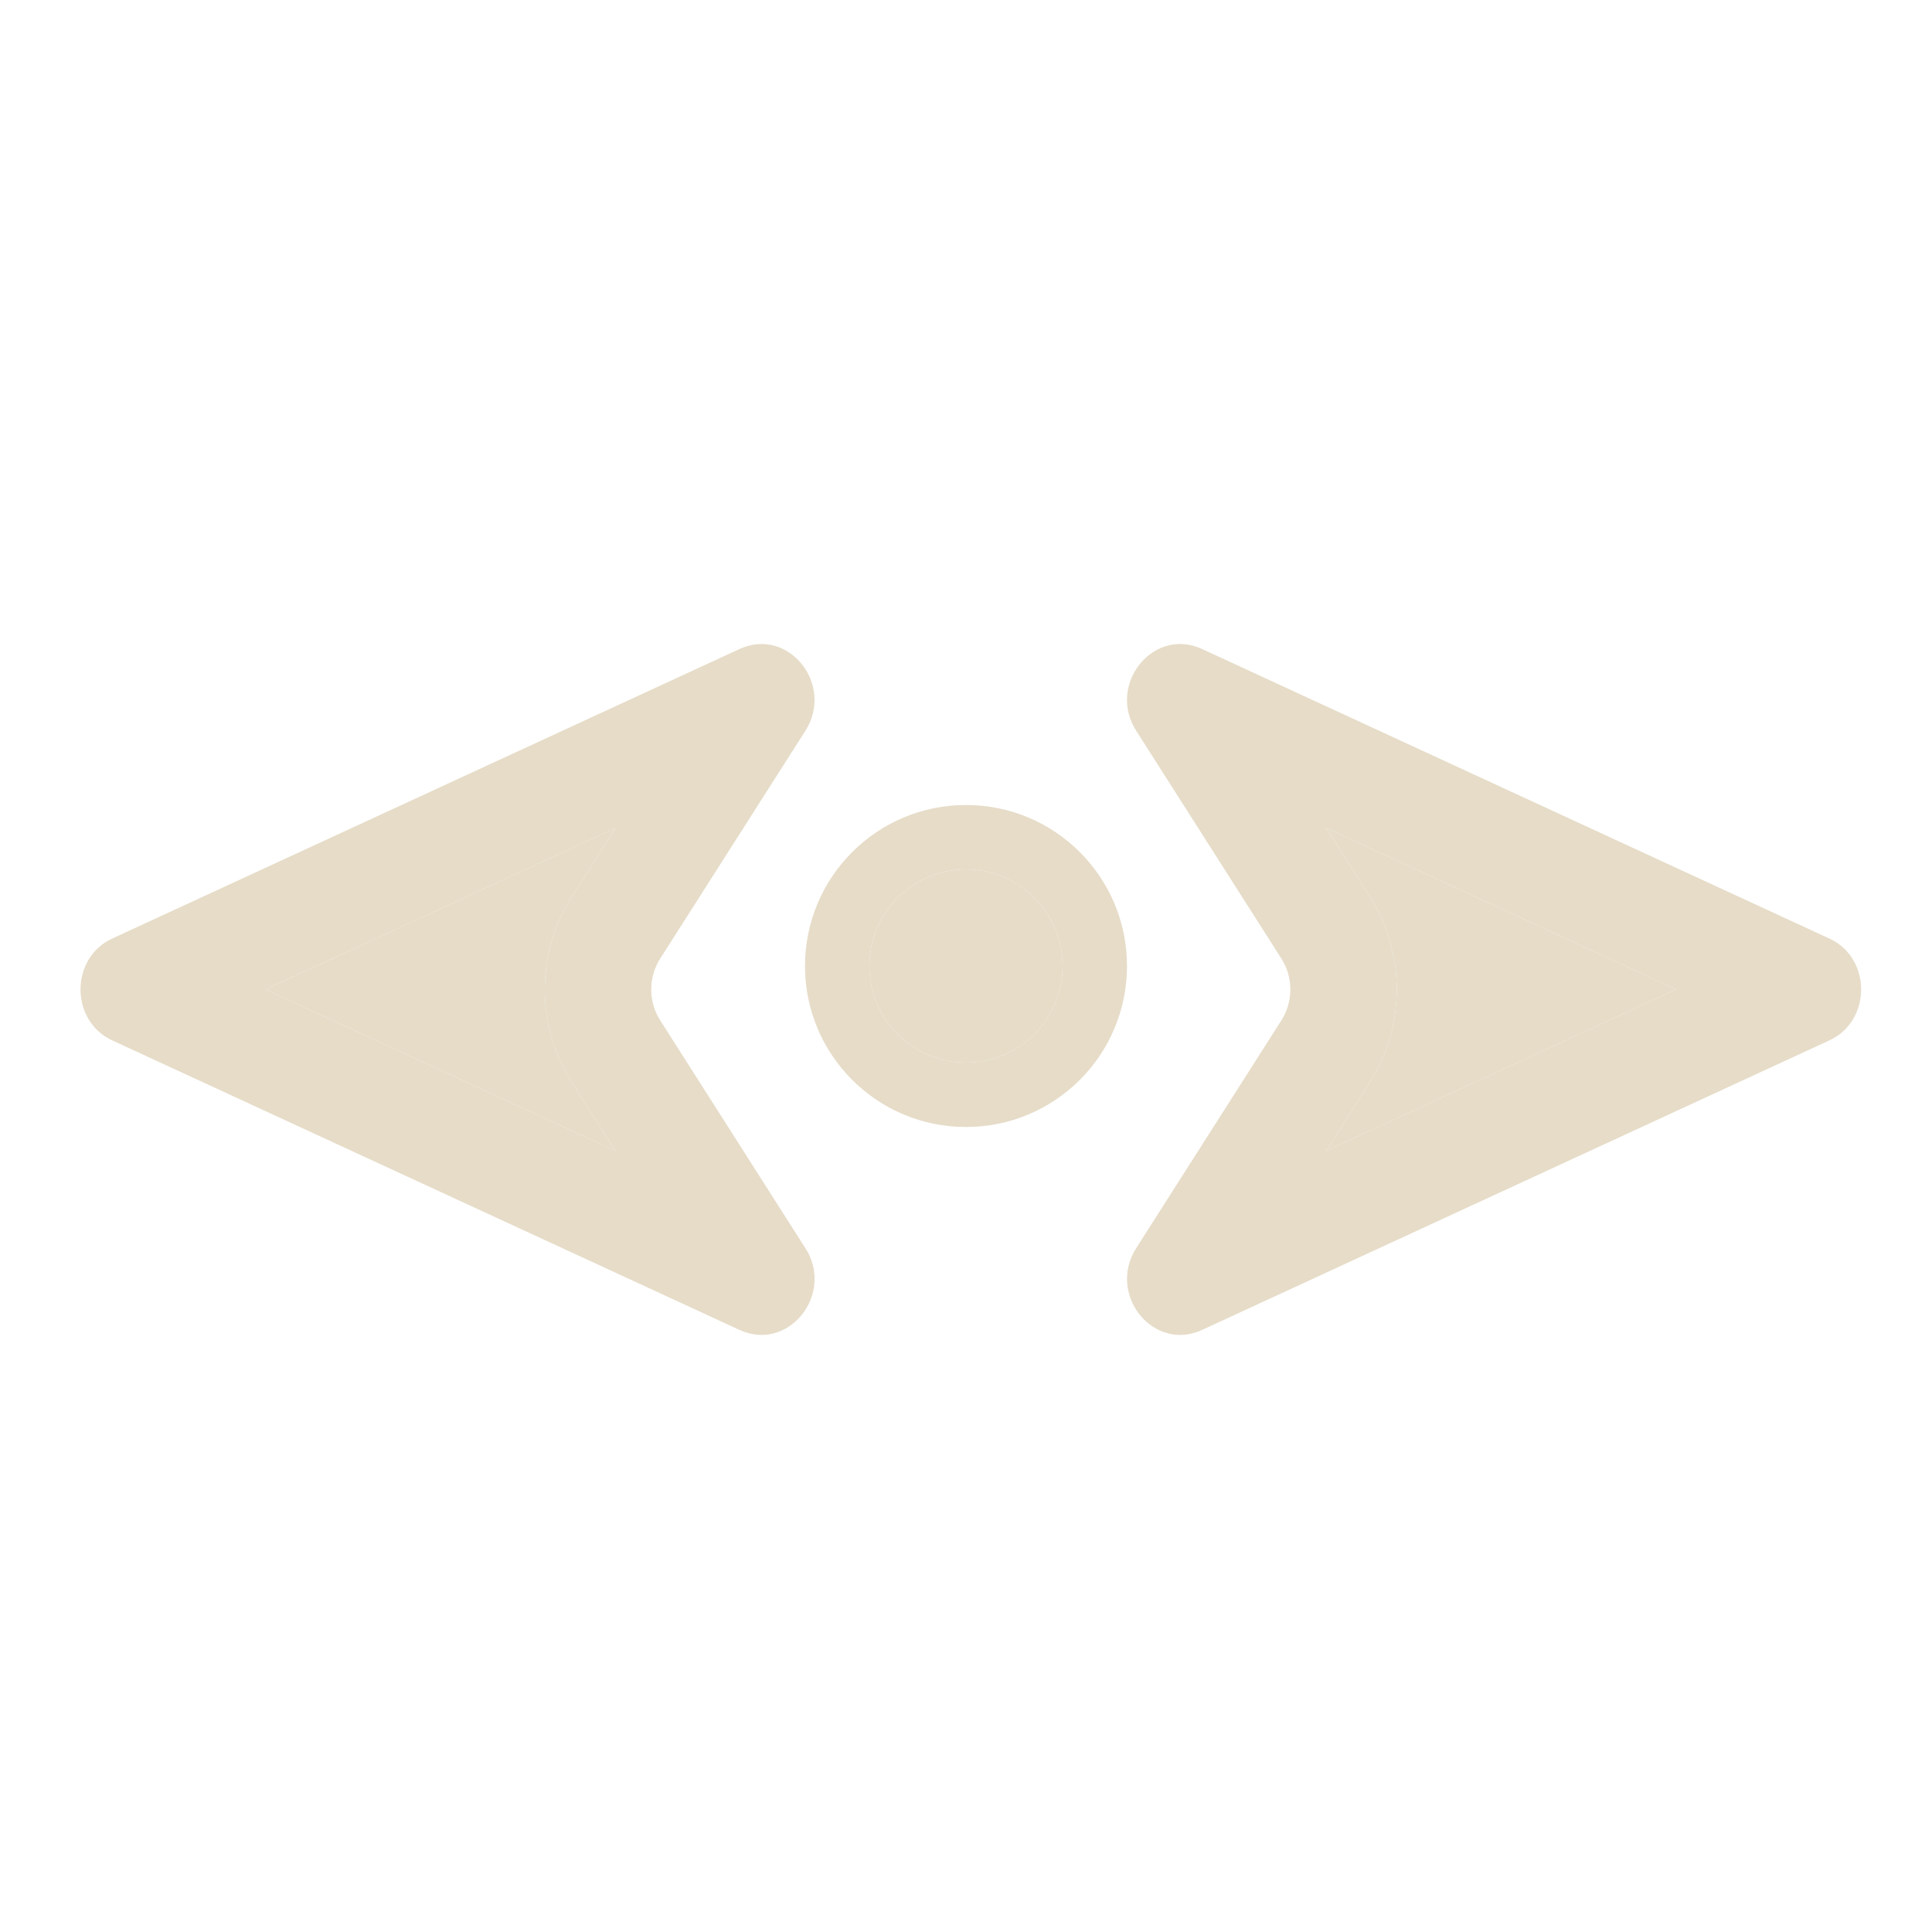
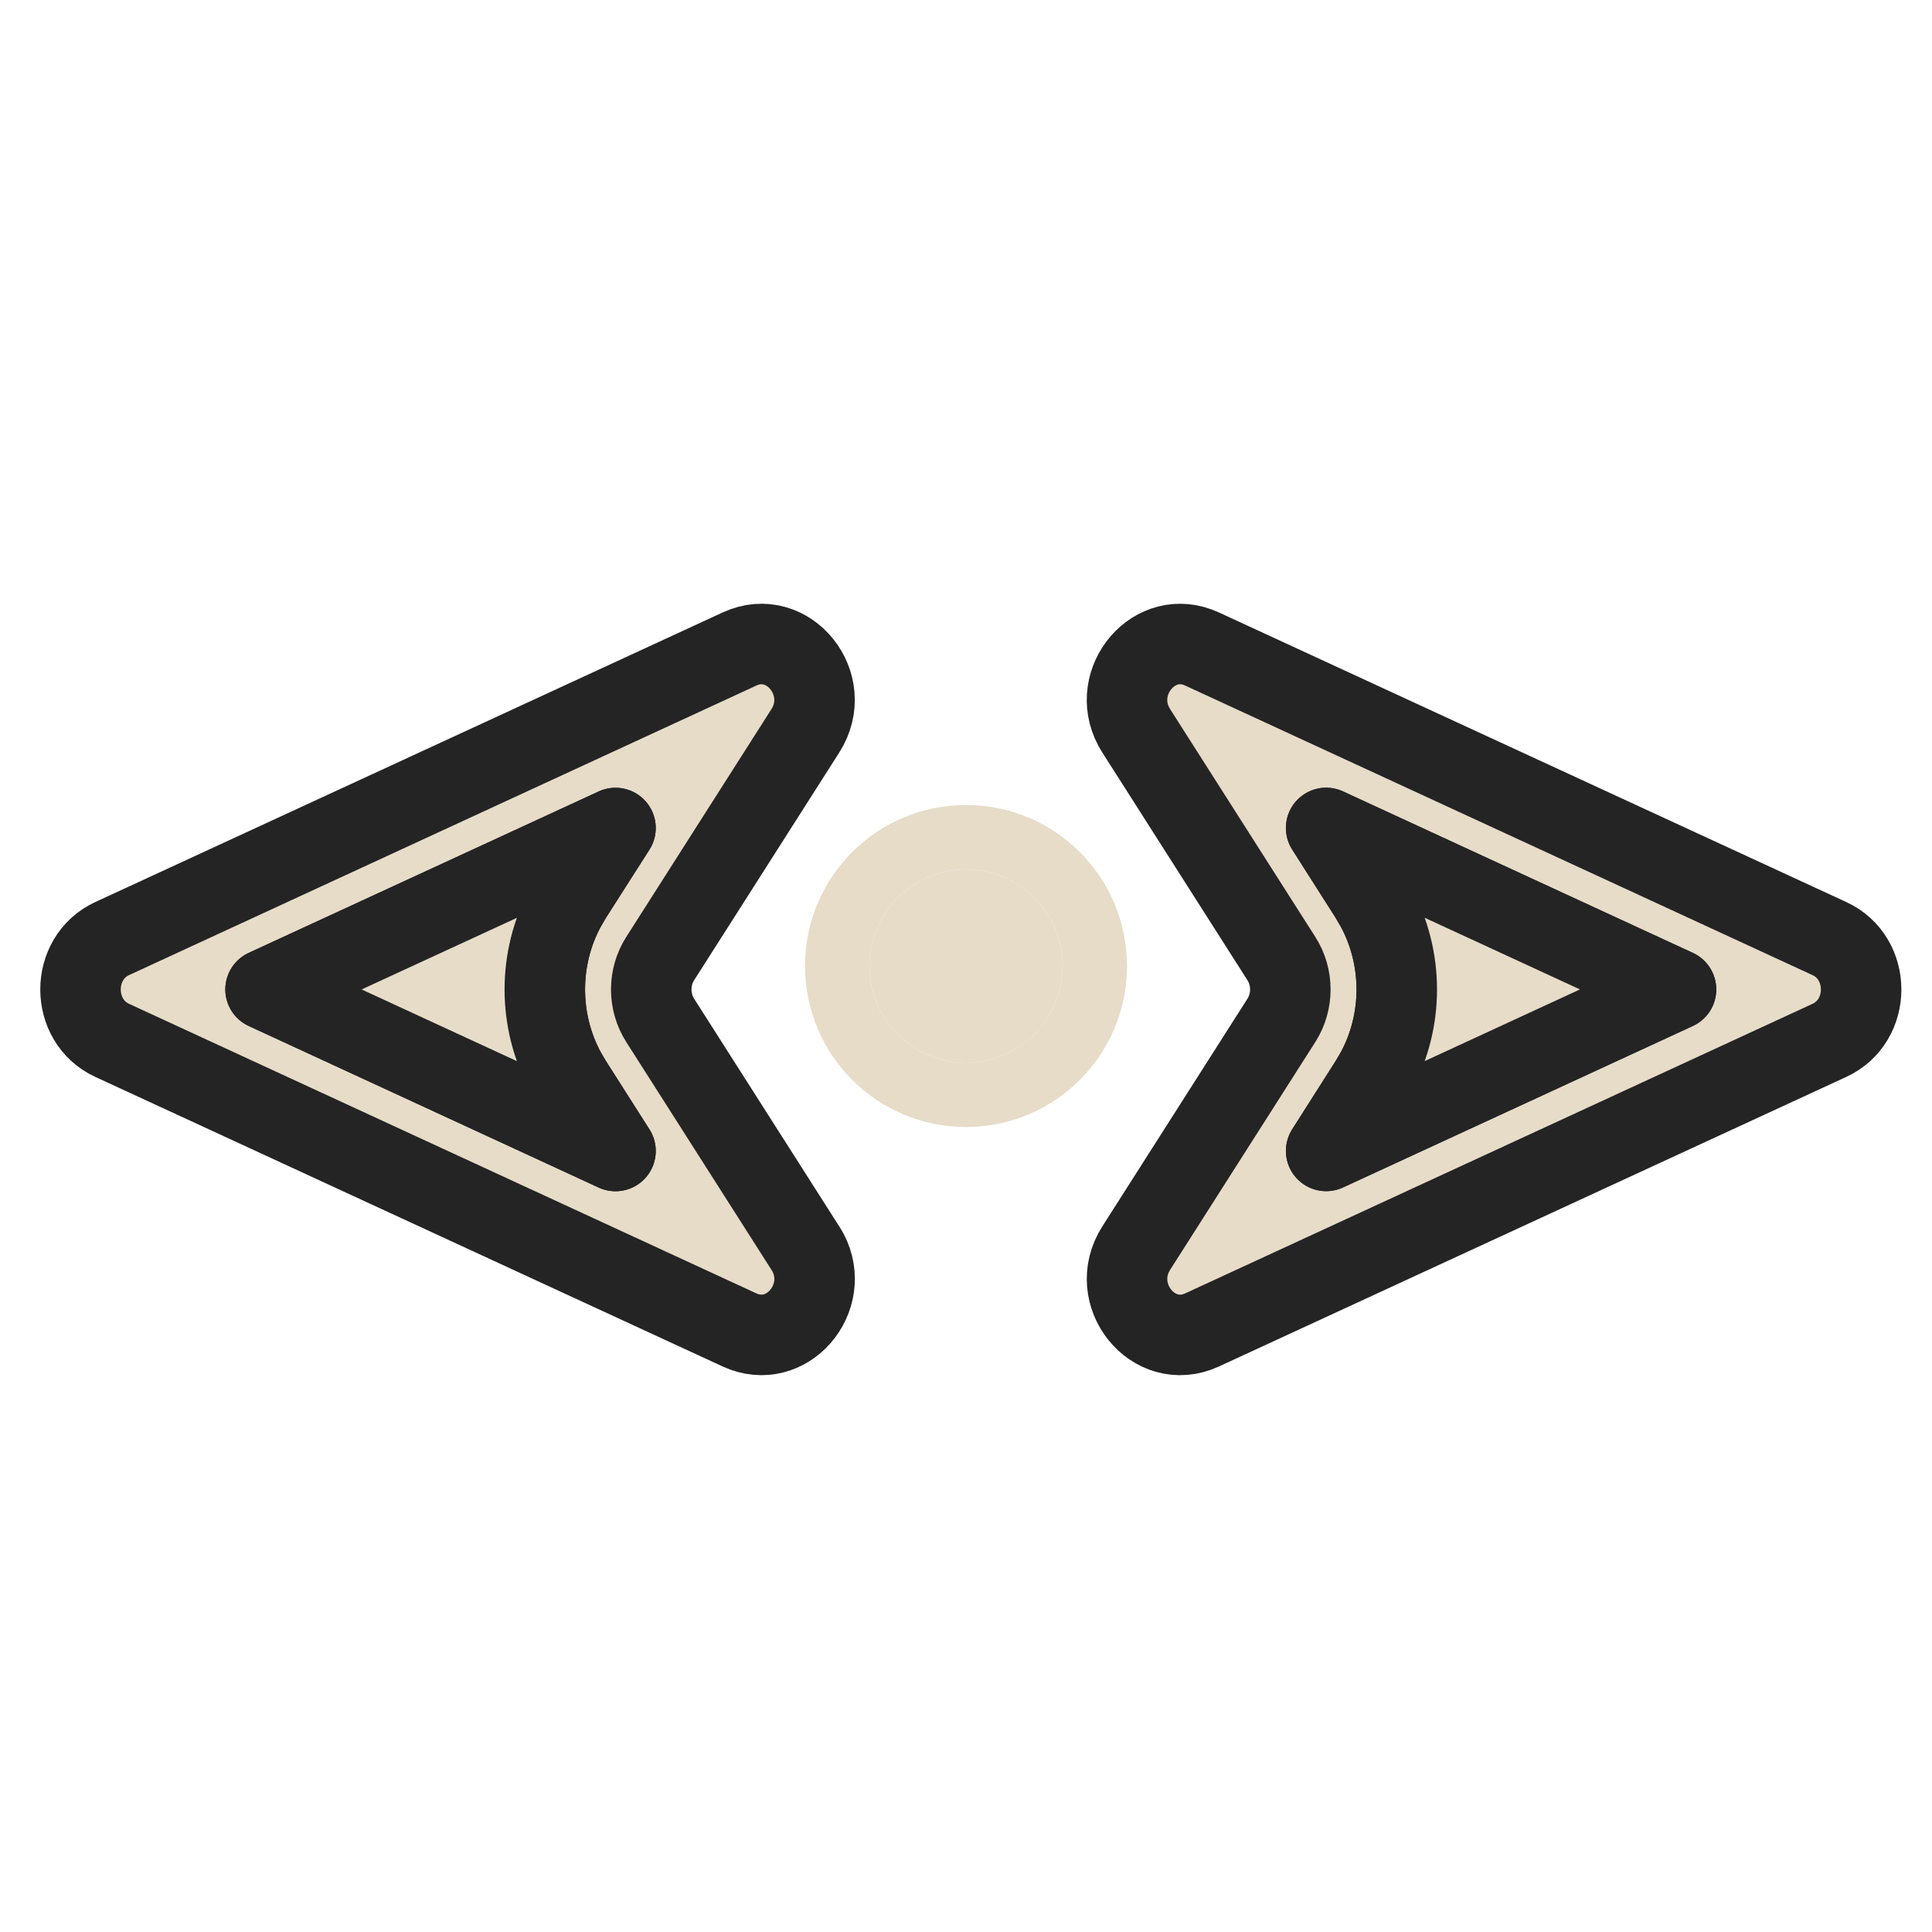
<svg xmlns="http://www.w3.org/2000/svg" width="24" height="24" viewBox="0 0 24 24" fill="none">
  <path d="M13.2 12C13.2 11.337 12.663 10.8 12 10.8C11.337 10.8 10.8 11.337 10.8 12C10.8 12.663 11.337 13.2 12 13.2V14C10.895 14 10 13.105 10 12C10 10.895 10.895 10 12 10C13.105 10 14 10.895 14 12C14 13.105 13.105 14 12 14V13.2C12.663 13.2 13.2 12.663 13.2 12Z" fill="#E6DCC8" />
  <path d="M13.2 12C13.2 11.337 12.663 10.8 12 10.8C11.337 10.8 10.8 11.337 10.8 12C10.8 12.663 11.337 13.2 12 13.2C12.663 13.2 13.2 12.663 13.2 12Z" fill="#E6DCC8" />
-   <path d="M22.725 11.659C23.251 11.901 23.251 12.682 22.725 12.924L14.932 16.521C14.327 16.8 13.748 16.08 14.115 15.504L15.918 12.675C16.066 12.443 16.066 12.14 15.918 11.908L14.115 9.079L14.083 9.024C13.784 8.459 14.346 7.792 14.932 8.062L22.725 11.659ZM16.474 10.285L17.018 11.14L17.096 11.274C17.436 11.905 17.436 12.678 17.096 13.309L17.018 13.442L16.474 14.297L20.82 12.291L16.474 10.285Z" fill="#E6DCC8" />
-   <path d="M16.474 10.285L17.018 11.14L17.096 11.274C17.436 11.905 17.436 12.678 17.096 13.309L17.018 13.442L16.474 14.297L20.82 12.291L16.474 10.285Z" fill="#E6DCC8" />
-   <path d="M1.394 12.924C0.869 12.682 0.869 11.901 1.394 11.659L9.187 8.062C9.792 7.783 10.371 8.503 10.004 9.079L8.201 11.908C8.053 12.14 8.053 12.443 8.201 12.675L10.004 15.504L10.037 15.559C10.335 16.124 9.773 16.791 9.187 16.521L1.394 12.924ZM7.646 14.298L7.101 13.442L7.023 13.309C6.683 12.678 6.683 11.905 7.023 11.274L7.101 11.14L7.646 10.286L3.299 12.291L7.646 14.298Z" fill="#E6DCC8" />
-   <path d="M7.646 14.298L7.101 13.442L7.023 13.309C6.683 12.678 6.683 11.905 7.023 11.274L7.101 11.14L7.646 10.286L3.299 12.291L7.646 14.298Z" fill="#E6DCC8" />
+   <path d="M22.725 11.659C23.251 11.901 23.251 12.682 22.725 12.924L14.932 16.521C14.327 16.8 13.748 16.08 14.115 15.504L15.918 12.675C16.066 12.443 16.066 12.14 15.918 11.908L14.115 9.079L14.083 9.024C13.784 8.459 14.346 7.792 14.932 8.062L22.725 11.659ZM16.474 10.285L17.018 11.14L17.096 11.274C17.436 11.905 17.436 12.678 17.096 13.309L17.018 13.442L16.474 14.297L20.82 12.291L16.474 10.285Z" fill="#E6DCC8" stroke="#242424" stroke-width="1" stroke-linejoin="round" />
+   <path d="M16.474 10.285L17.018 11.14L17.096 11.274C17.436 11.905 17.436 12.678 17.096 13.309L17.018 13.442L16.474 14.297L20.82 12.291L16.474 10.285Z" fill="#E6DCC8" stroke="#242424" stroke-width="1" stroke-linejoin="round" />
+   <path d="M1.394 12.924C0.869 12.682 0.869 11.901 1.394 11.659L9.187 8.062C9.792 7.783 10.371 8.503 10.004 9.079L8.201 11.908C8.053 12.14 8.053 12.443 8.201 12.675L10.004 15.504L10.037 15.559C10.335 16.124 9.773 16.791 9.187 16.521L1.394 12.924ZM7.646 14.298L7.101 13.442L7.023 13.309C6.683 12.678 6.683 11.905 7.023 11.274L7.101 11.14L7.646 10.286L3.299 12.291L7.646 14.298Z" fill="#E6DCC8" stroke="#242424" stroke-width="1" stroke-linejoin="round" />
+   <path d="M7.646 14.298L7.101 13.442L7.023 13.309C6.683 12.678 6.683 11.905 7.023 11.274L7.101 11.14L7.646 10.286L3.299 12.291L7.646 14.298Z" fill="#E6DCC8" stroke="#242424" stroke-width="1" stroke-linejoin="round" />
</svg>
